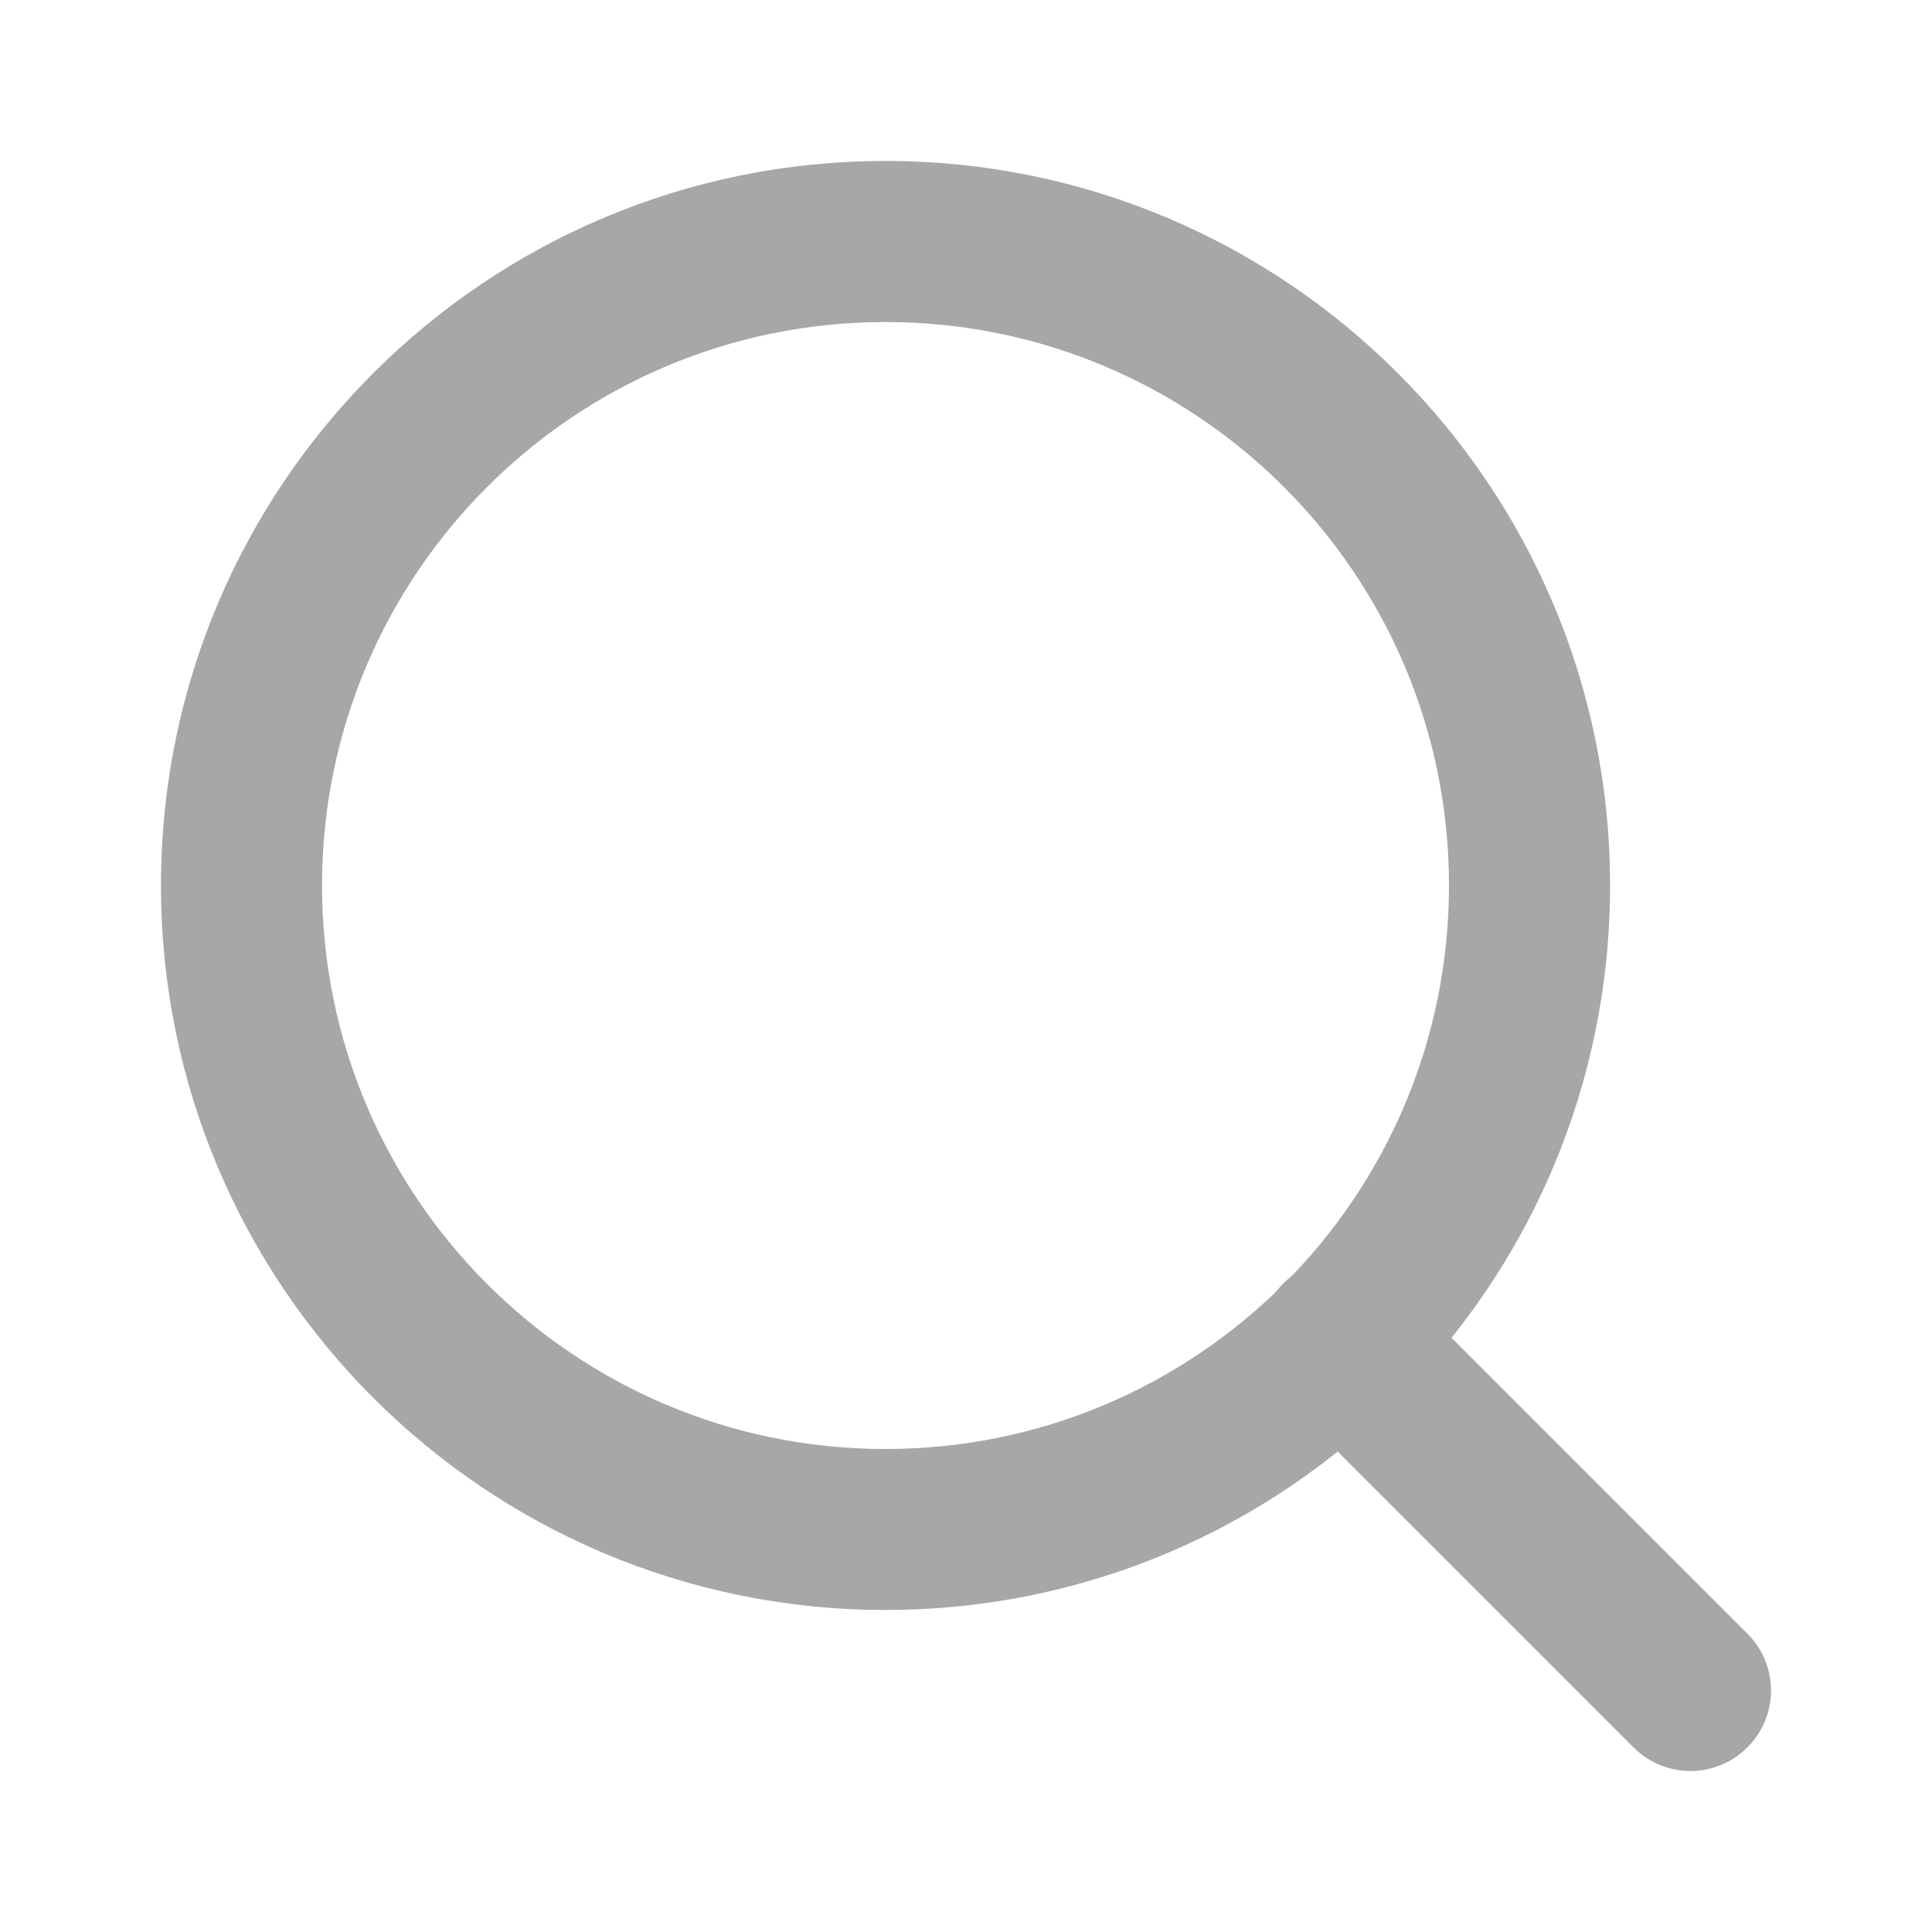
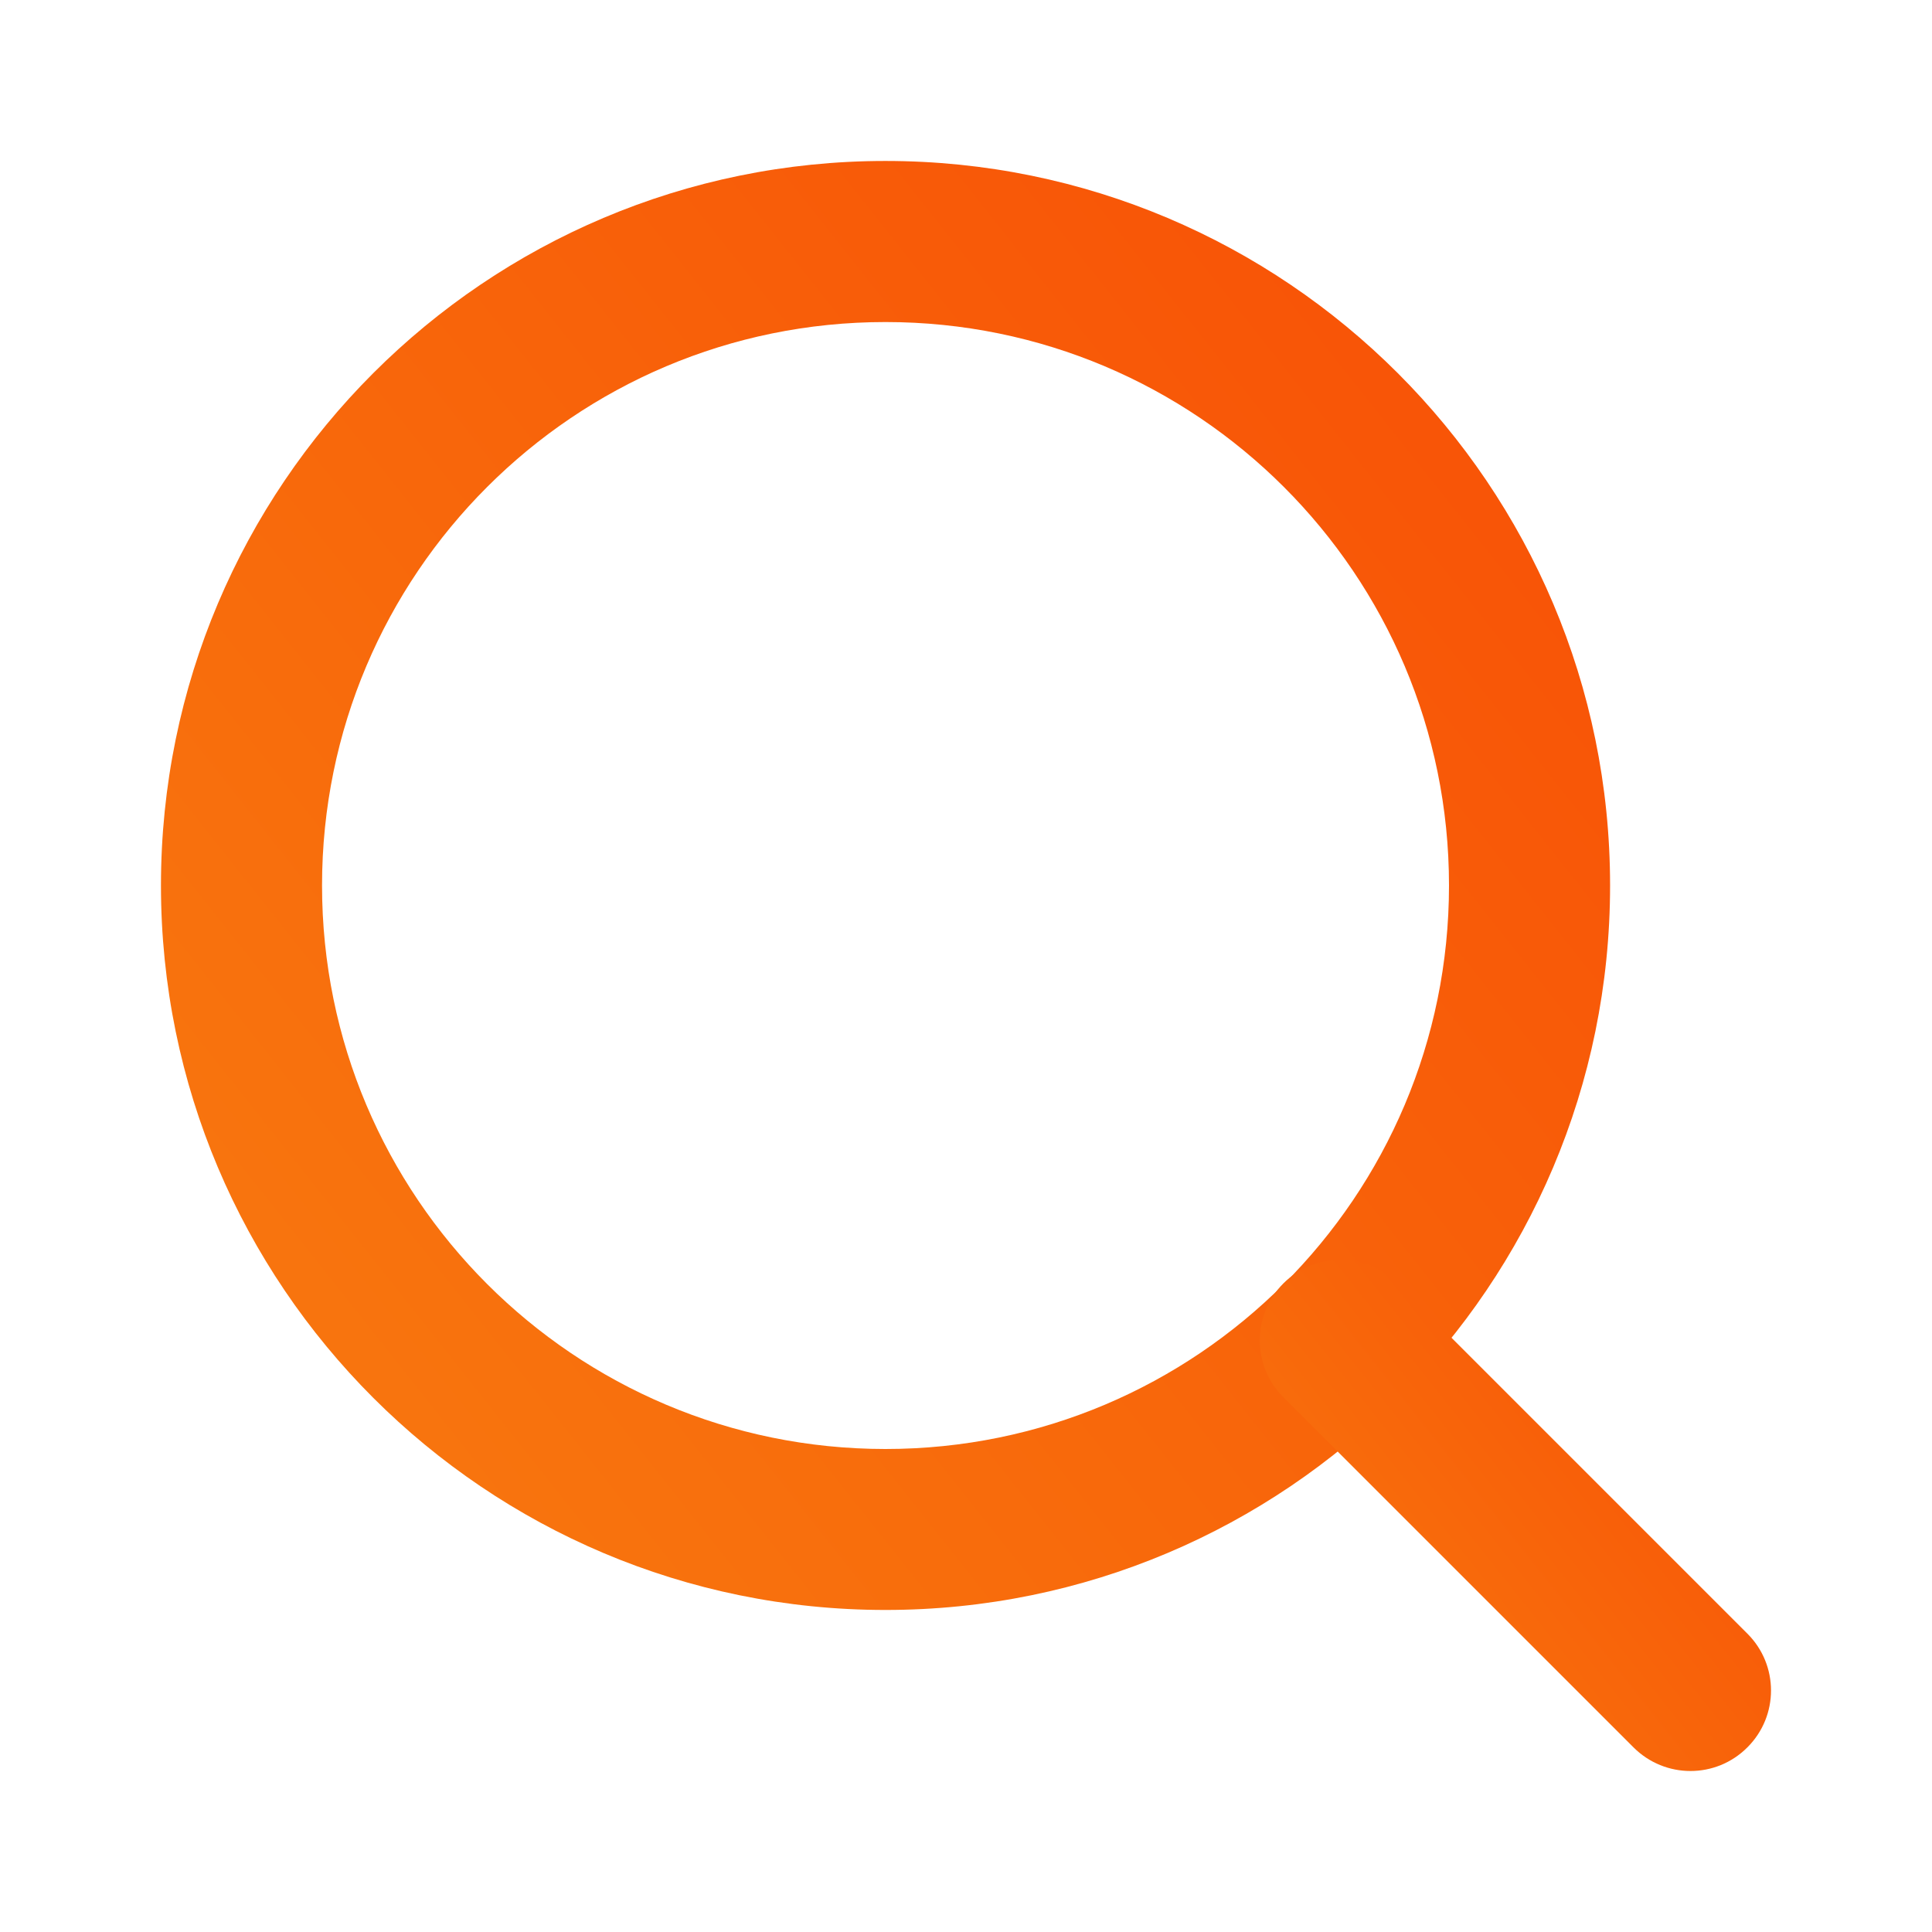
<svg xmlns="http://www.w3.org/2000/svg" width="16" height="16" viewBox="0 0 16 16" fill="none">
-   <path fill-rule="evenodd" clip-rule="evenodd" d="M7.333 2.667C4.756 2.667 2.667 4.756 2.667 7.333C2.667 9.911 4.756 12 7.333 12C9.911 12 12 9.911 12 7.333C12 4.756 9.911 2.667 7.333 2.667ZM1.333 7.333C1.333 4.02 4.02 1.333 7.333 1.333C10.647 1.333 13.334 4.02 13.334 7.333C13.334 10.647 10.647 13.333 7.333 13.333C4.02 13.333 1.333 10.647 1.333 7.333Z" fill="#A7A7A7" />
-   <path fill-rule="evenodd" clip-rule="evenodd" d="M10.628 10.629C10.889 10.368 11.311 10.368 11.571 10.629L14.471 13.529C14.732 13.789 14.732 14.211 14.471 14.471C14.211 14.732 13.789 14.732 13.528 14.471L10.628 11.571C10.368 11.311 10.368 10.889 10.628 10.629Z" fill="#A7A7A7" />
+   <path fill-rule="evenodd" clip-rule="evenodd" d="M7.333 2.667C4.756 2.667 2.667 4.756 2.667 7.333C2.667 9.911 4.756 12 7.333 12C9.911 12 12 9.911 12 7.333C12 4.756 9.911 2.667 7.333 2.667ZM1.333 7.333C1.333 4.02 4.02 1.333 7.333 1.333C10.647 1.333 13.334 4.02 13.334 7.333C13.334 10.647 10.647 13.333 7.333 13.333C4.02 13.333 1.333 10.647 1.333 7.333Z" fill="url(#paint0_linear_19716_9130)" />
+   <path fill-rule="evenodd" clip-rule="evenodd" d="M10.628 10.629C10.889 10.368 11.311 10.368 11.571 10.629L14.471 13.529C14.732 13.789 14.732 14.211 14.471 14.471C14.211 14.732 13.789 14.732 13.528 14.471L10.628 11.571C10.368 11.311 10.368 10.889 10.628 10.629Z" fill="url(#paint1_linear_19716_9130)" />
+   <defs>
+     <linearGradient id="paint0_linear_19716_9130" x1="7.117" y1="-20.979" x2="-39.261" y2="15.803" gradientUnits="userSpaceOnUse">
+       <stop stop-color="#F83600" />
+       <stop offset="1" stop-color="#F9D423" />
+     </linearGradient>
+     <linearGradient id="paint1_linear_19716_9130" x1="12.473" y1="2.562" x2="-3.888" y2="15.538" gradientUnits="userSpaceOnUse">
+       <stop stop-color="#F83600" />
+       <stop offset="1" stop-color="#F9D423" />
+     </linearGradient>
+   </defs>
</svg>
